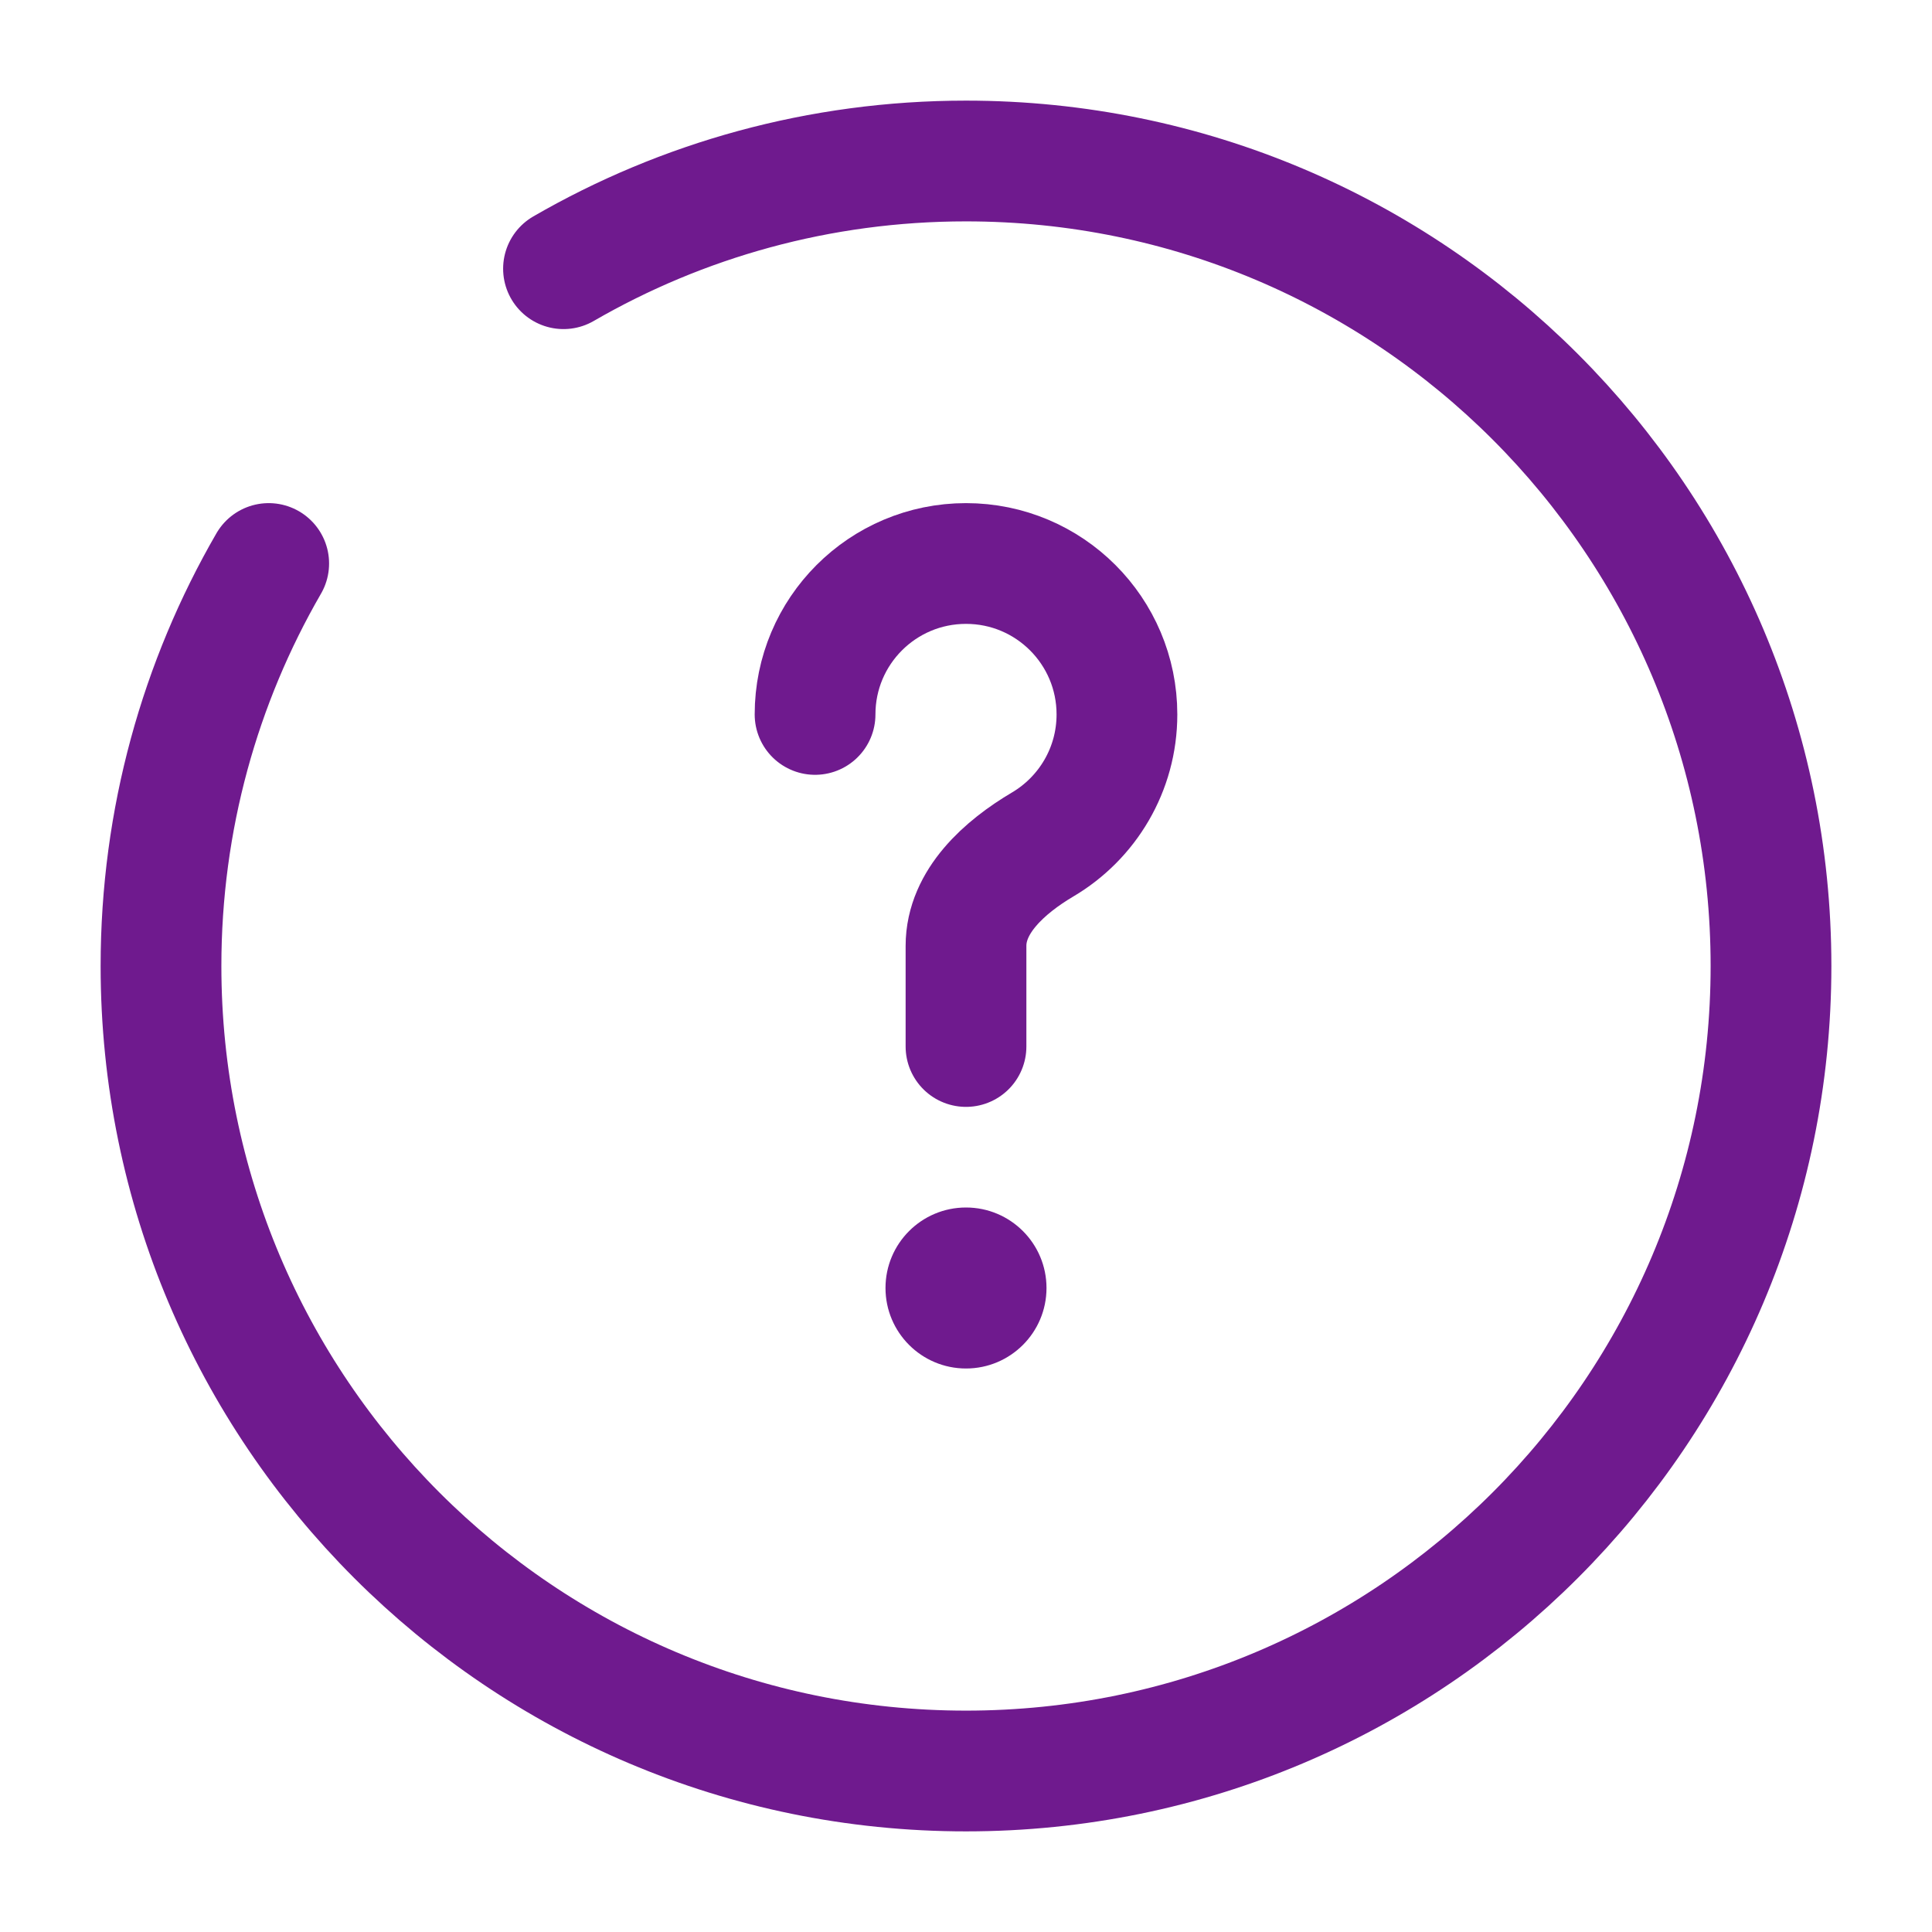
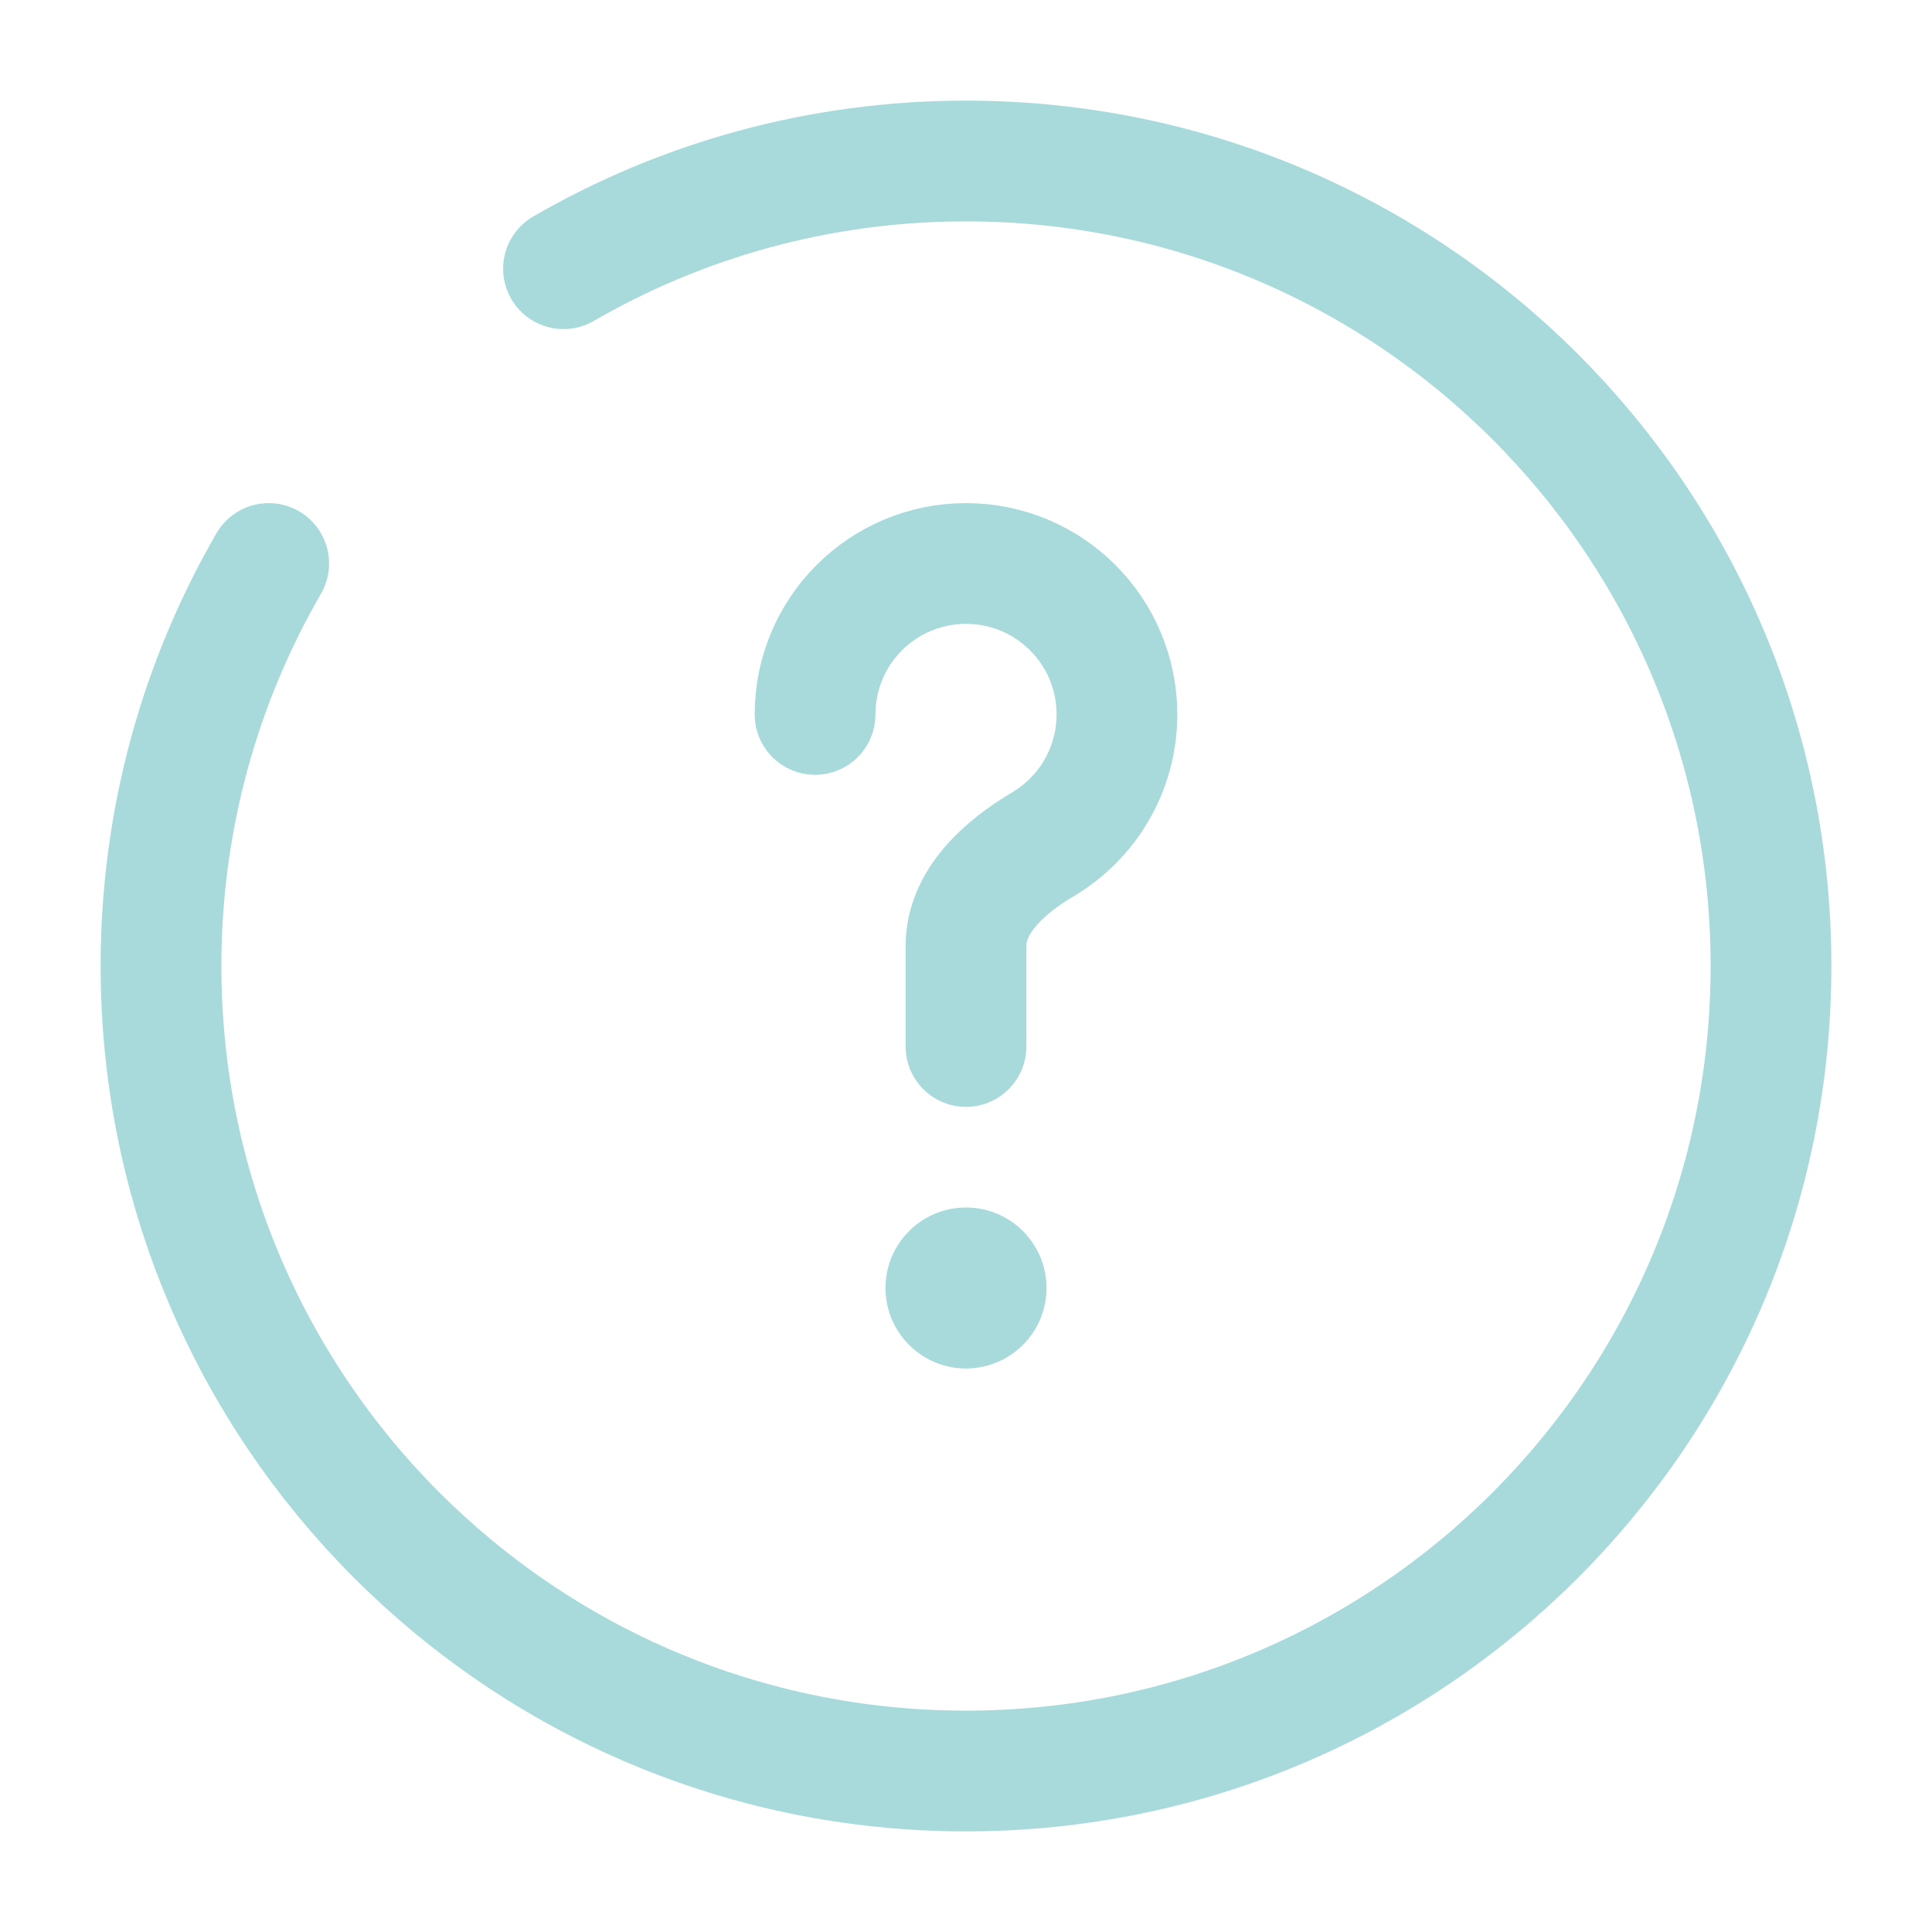
<svg xmlns="http://www.w3.org/2000/svg" width="800px" height="800px" viewBox="0 0 24 24" fill="none">
  <g id="SVGRepo_bgCarrier" stroke-width="0" />
  <g id="SVGRepo_tracerCarrier" stroke-linecap="round" stroke-linejoin="round" />
  <g id="SVGRepo_iconCarrier">
-     <path d="M10.125 8.875C10.125 7.839 10.964 7 12 7C13.036 7 13.875 7.839 13.875 8.875C13.875 9.562 13.505 10.164 12.953 10.49C12.478 10.771 12 11.198 12 11.75V13" stroke="#6f1a8e" stroke-width="1.5" stroke-linecap="round" />
-     <circle cx="12" cy="16" r="1" fill="#6f1a8e" />
-     <path d="M7 3.338C8.471 2.487 10.179 2 12 2C17.523 2 22 6.477 22 12C22 17.523 17.523 22 12 22C6.477 22 2 17.523 2 12C2 10.179 2.487 8.471 3.338 7" stroke="#6f1a8e" stroke-width="1.5" stroke-linecap="round" />
+     <path d="M10.125 8.875C10.125 7.839 10.964 7 12 7C13.036 7 13.875 7.839 13.875 8.875C13.875 9.562 13.505 10.164 12.953 10.49C12.478 10.771 12 11.198 12 11.75V13" stroke="#a8dadc" stroke-width="1.5" stroke-linecap="round" />
+     <circle cx="12" cy="16" r="1" fill="#a8dadc" />
+     <path d="M7 3.338C8.471 2.487 10.179 2 12 2C17.523 2 22 6.477 22 12C22 17.523 17.523 22 12 22C6.477 22 2 17.523 2 12C2 10.179 2.487 8.471 3.338 7" stroke="#a8dadc" stroke-width="1.5" stroke-linecap="round" />
  </g>
</svg>
